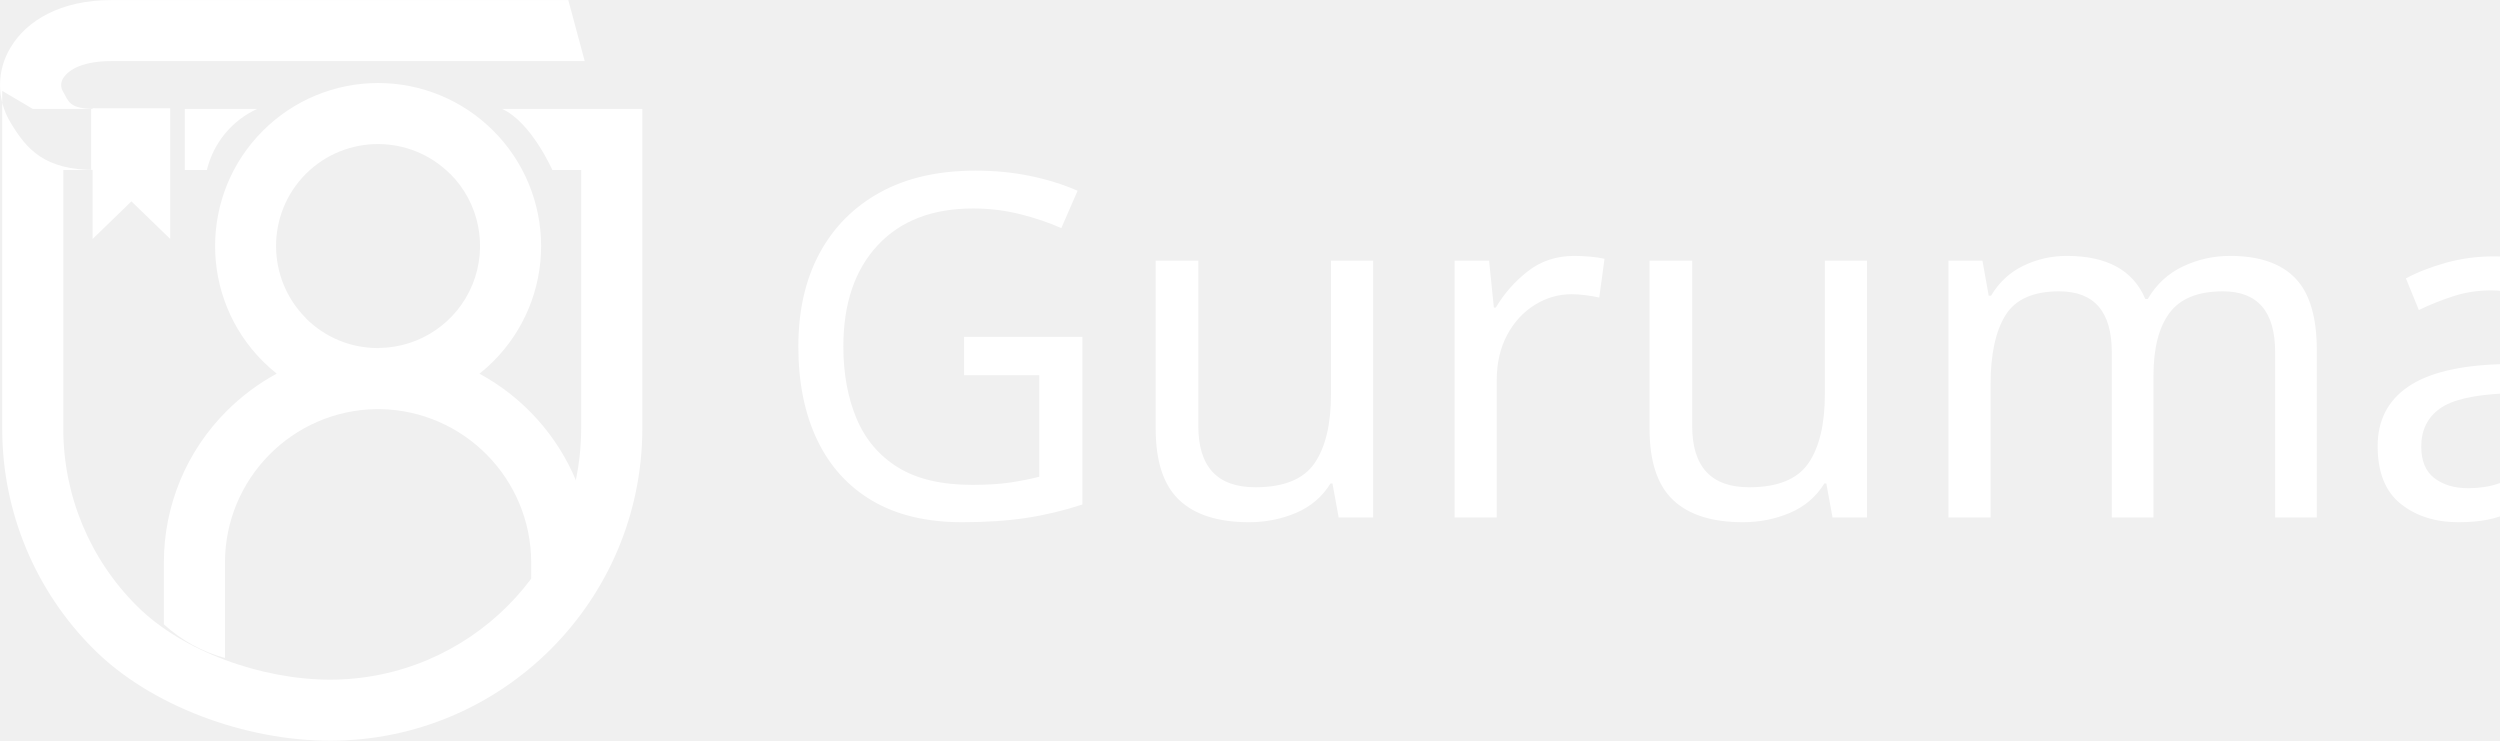
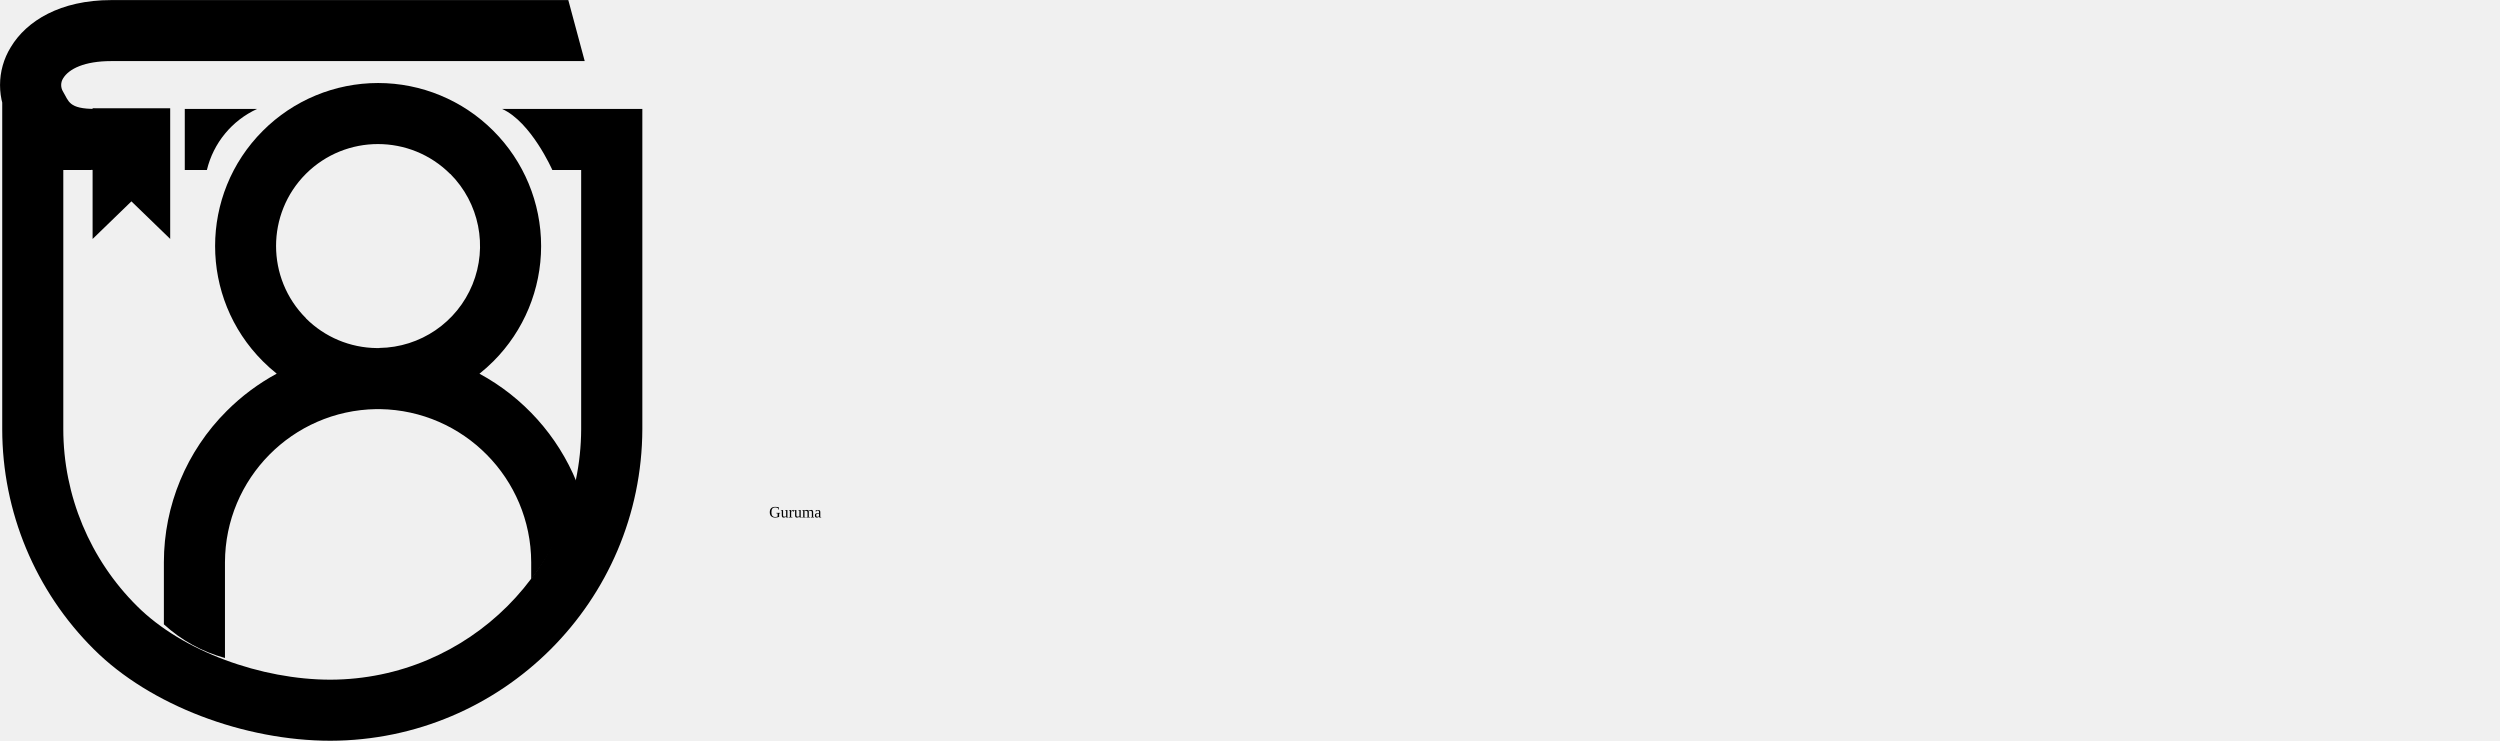
<svg xmlns="http://www.w3.org/2000/svg" id="logo" width="156" height="46.219" viewBox="0 0 156 46.219">
  <defs>
    <style>
      .cls-1, .cls-2 {
        fill: #fff;
      }

      .cls-1 {
        fill-rule: evenodd;
      }

      .cls-2 {
        font-size: 360.127px;
        font-family: ArbutusSlab;
      }
    </style>
  </defs>
-   <path class="cls-1" d="M16.047,7.484H11.53v3.811h1.38A5.646,5.646,0,0,1,16.047,7.484Zm15.281,0c1.819,0.816,3.137,3.811,3.137,3.811h1.8V27.469A15.69,15.69,0,0,1,20.622,43.1c-4.3,0-9.237-1.759-12.072-4.593a15.578,15.578,0,0,1-4.6-11.039V11.295H5.688V7.484H2.045L0.139,6.358v21.11A19.376,19.376,0,0,0,5.854,41.2c3.526,3.523,9.415,5.71,14.768,5.71a19.506,19.506,0,0,0,19.46-19.443V7.484H31.329ZM0.673,3.631a4.5,4.5,0,0,0,0,4.728c0.99,1.647,2.1,2.936,5.269,2.936V7.484c-1.661,0-1.644-.473-2.006-1.075a0.782,0.782,0,0,1,0-.828C4.3,4.977,5.282,4.5,6.941,4.5H36.486L35.462,0.693H6.941C3.772,0.693,1.662,1.983.673,3.631Z" transform="translate(0 -0.688)" />
-   <path class="cls-1" d="M29.919,24.007a10.341,10.341,0,0,0,.864-0.771,10.166,10.166,0,0,0,0-14.387l0,0a10.162,10.162,0,0,0-14.38,0l0,0,0,0a10.166,10.166,0,0,0,0,14.383l0,0a10.108,10.108,0,0,0,.864.772,13.475,13.475,0,0,0-3.116,2.325,13.331,13.331,0,0,0-3.925,9.443v3.875a9.244,9.244,0,0,0,3.812,2.1V35.773a9.587,9.587,0,0,1,9.432-9.556h0.245a9.589,9.589,0,0,1,9.432,9.556v1.063a15.143,15.143,0,0,0,2.833-6.074A13.5,13.5,0,0,0,29.919,24.007Zm-6.248-1.6H23.506a6.34,6.34,0,0,1-4.417-1.855V20.541a6.376,6.376,0,0,1-.007-9l0.007-.007a6.374,6.374,0,0,1,9,.007H28.1A6.367,6.367,0,0,1,23.671,22.4Z" transform="translate(0 -0.688)" />
-   <path class="cls-1" d="M5.778,15.6L8.2,13.253l2.42,2.343V7.442H5.778V15.6Z" transform="translate(0 -0.688)" />
-   <text id="Guruma" class="cls-2" transform="translate(47.993 32.288) scale(0.083)">Guruma</text>
+   <path className="cls-1" d="M16.047,7.484H11.53v3.811h1.38A5.646,5.646,0,0,1,16.047,7.484Zm15.281,0c1.819,0.816,3.137,3.811,3.137,3.811h1.8V27.469A15.69,15.69,0,0,1,20.622,43.1c-4.3,0-9.237-1.759-12.072-4.593a15.578,15.578,0,0,1-4.6-11.039V11.295H5.688V7.484H2.045L0.139,6.358v21.11A19.376,19.376,0,0,0,5.854,41.2c3.526,3.523,9.415,5.71,14.768,5.71a19.506,19.506,0,0,0,19.46-19.443V7.484H31.329ZM0.673,3.631a4.5,4.5,0,0,0,0,4.728c0.99,1.647,2.1,2.936,5.269,2.936V7.484c-1.661,0-1.644-.473-2.006-1.075a0.782,0.782,0,0,1,0-.828C4.3,4.977,5.282,4.5,6.941,4.5H36.486L35.462,0.693H6.941C3.772,0.693,1.662,1.983.673,3.631Z" transform="translate(0 -0.688)" />
+   <path className="cls-1" d="M29.919,24.007a10.341,10.341,0,0,0,.864-0.771,10.166,10.166,0,0,0,0-14.387l0,0a10.162,10.162,0,0,0-14.38,0l0,0,0,0a10.166,10.166,0,0,0,0,14.383l0,0a10.108,10.108,0,0,0,.864.772,13.475,13.475,0,0,0-3.116,2.325,13.331,13.331,0,0,0-3.925,9.443v3.875a9.244,9.244,0,0,0,3.812,2.1V35.773a9.587,9.587,0,0,1,9.432-9.556h0.245a9.589,9.589,0,0,1,9.432,9.556v1.063a15.143,15.143,0,0,0,2.833-6.074A13.5,13.5,0,0,0,29.919,24.007Zm-6.248-1.6H23.506a6.34,6.34,0,0,1-4.417-1.855V20.541a6.376,6.376,0,0,1-.007-9l0.007-.007a6.374,6.374,0,0,1,9,.007H28.1A6.367,6.367,0,0,1,23.671,22.4Z" transform="translate(0 -0.688)" />
+   <path className="cls-1" d="M5.778,15.6L8.2,13.253l2.42,2.343V7.442H5.778V15.6Z" transform="translate(0 -0.688)" />
+   <text id="Guruma" className="cls-2" transform="translate(47.993 32.288) scale(0.083)">Guruma</text>
</svg>
